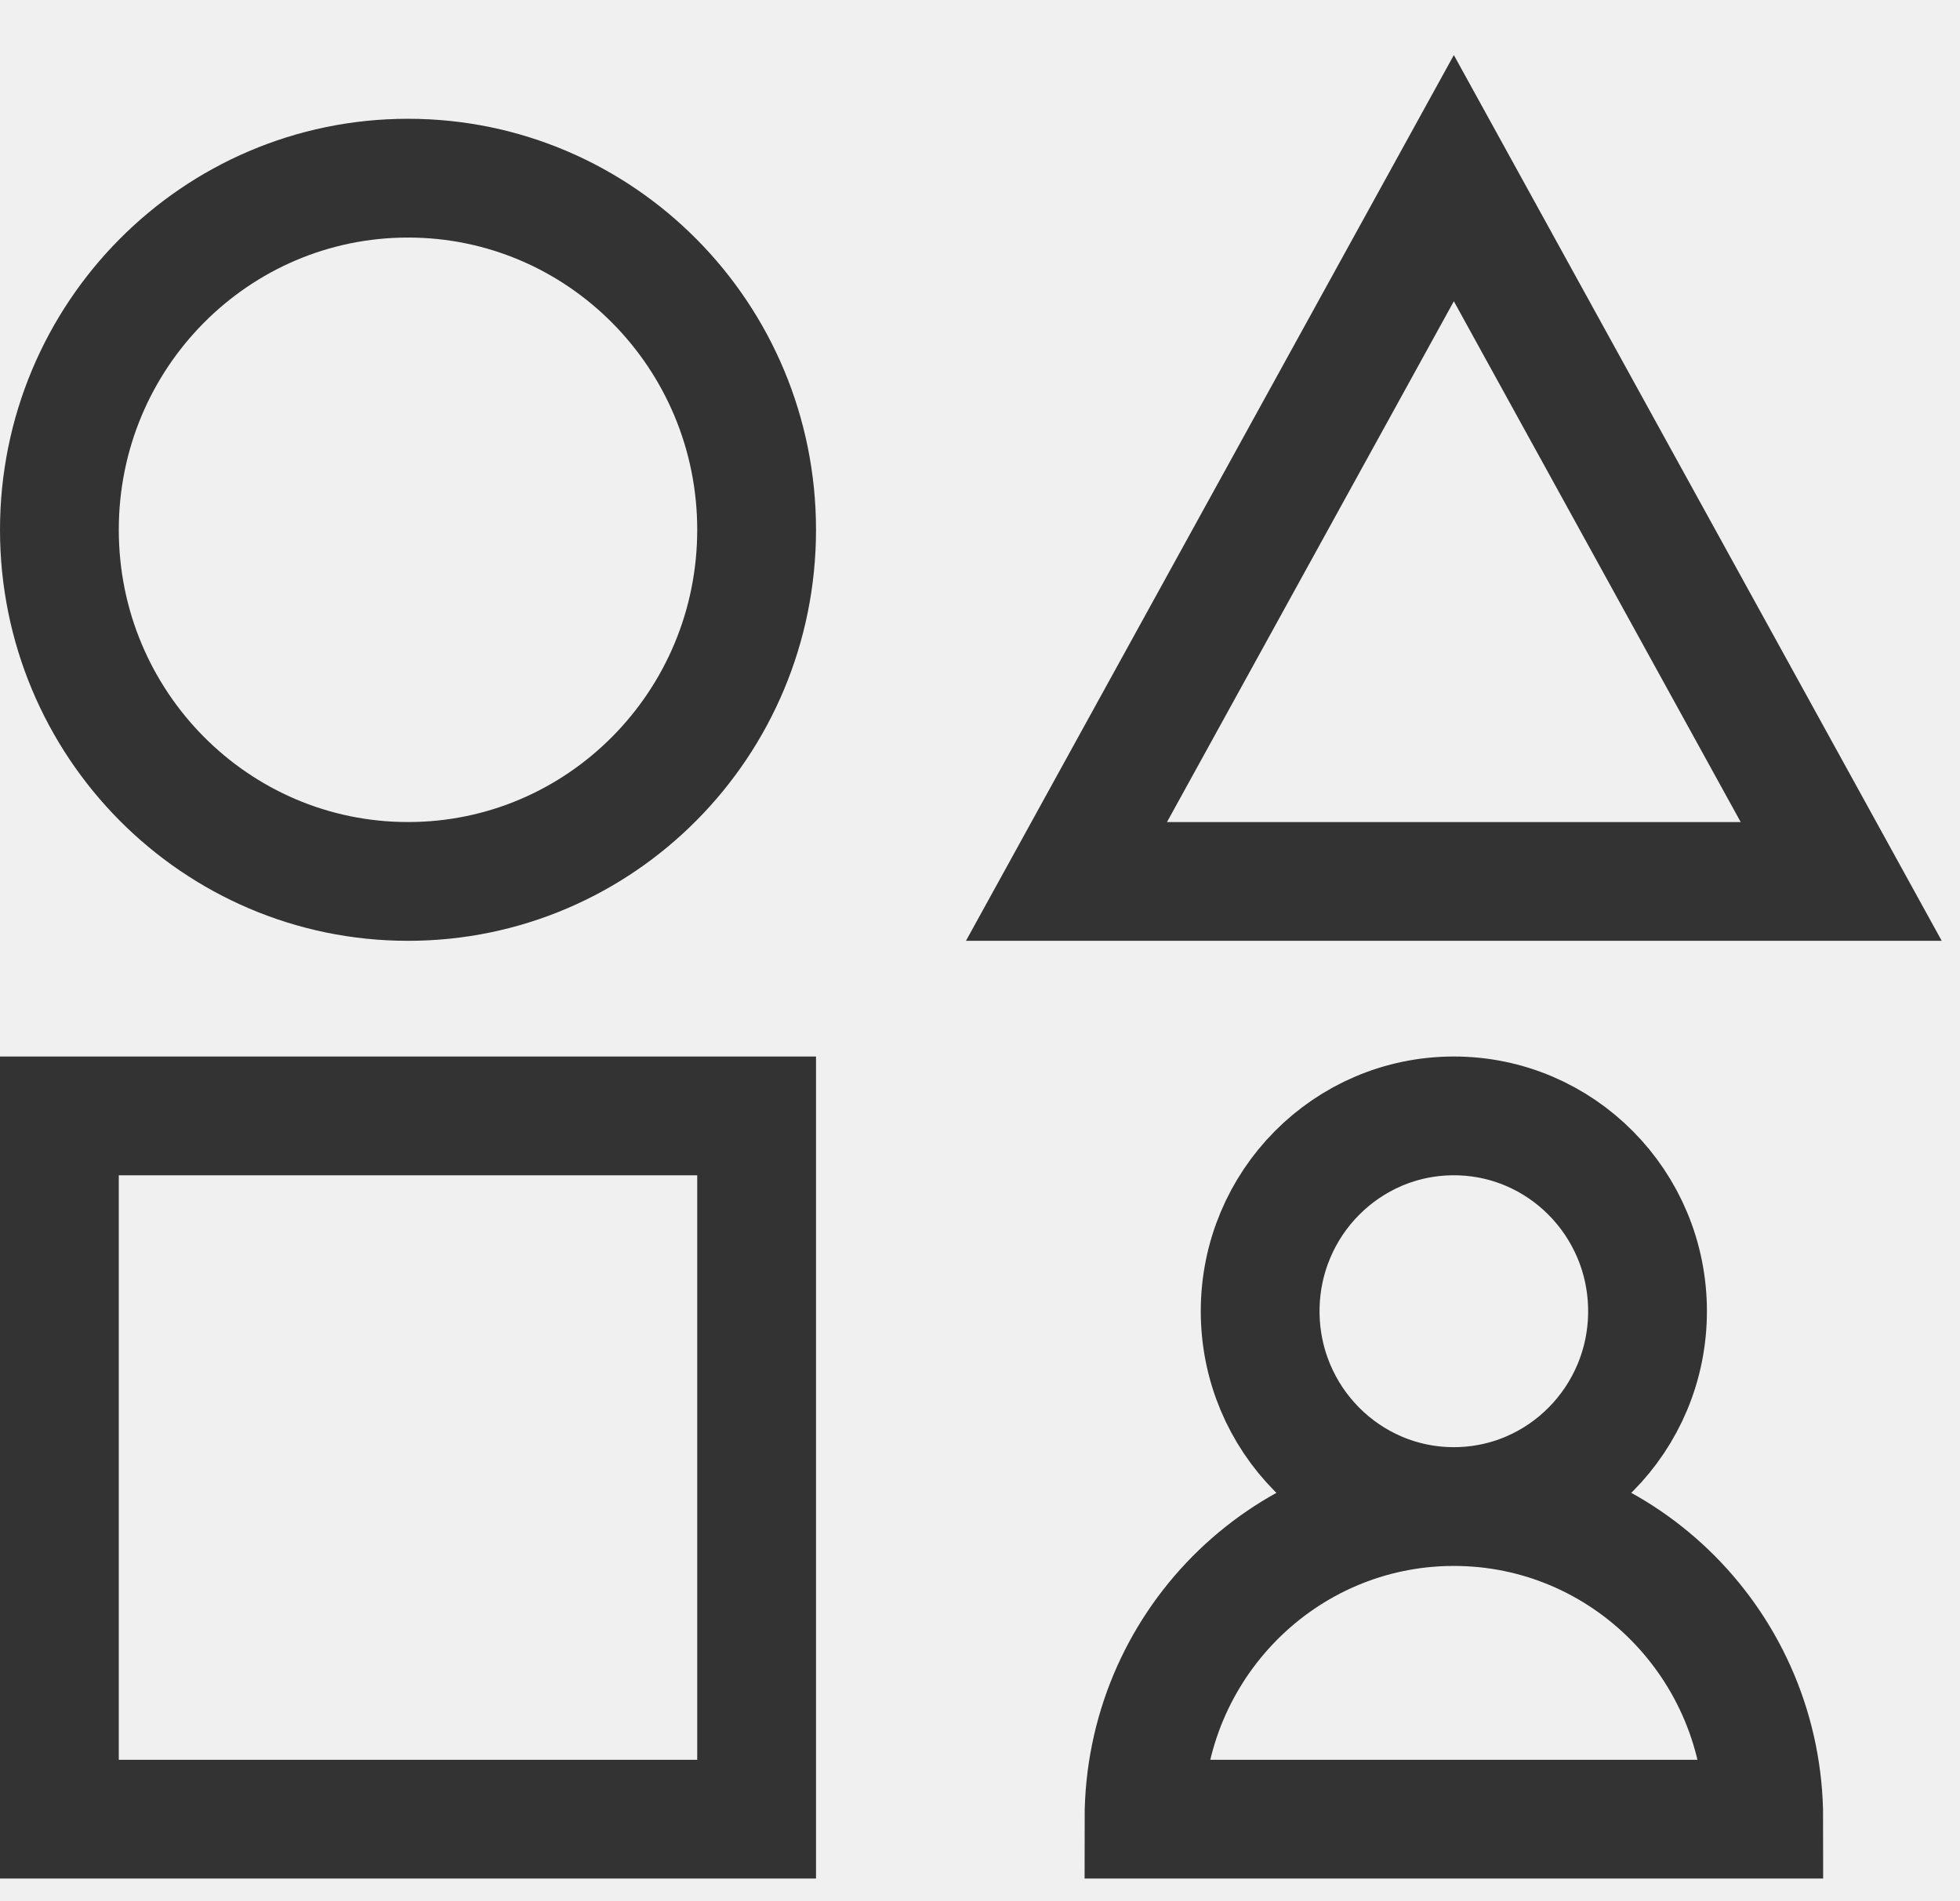
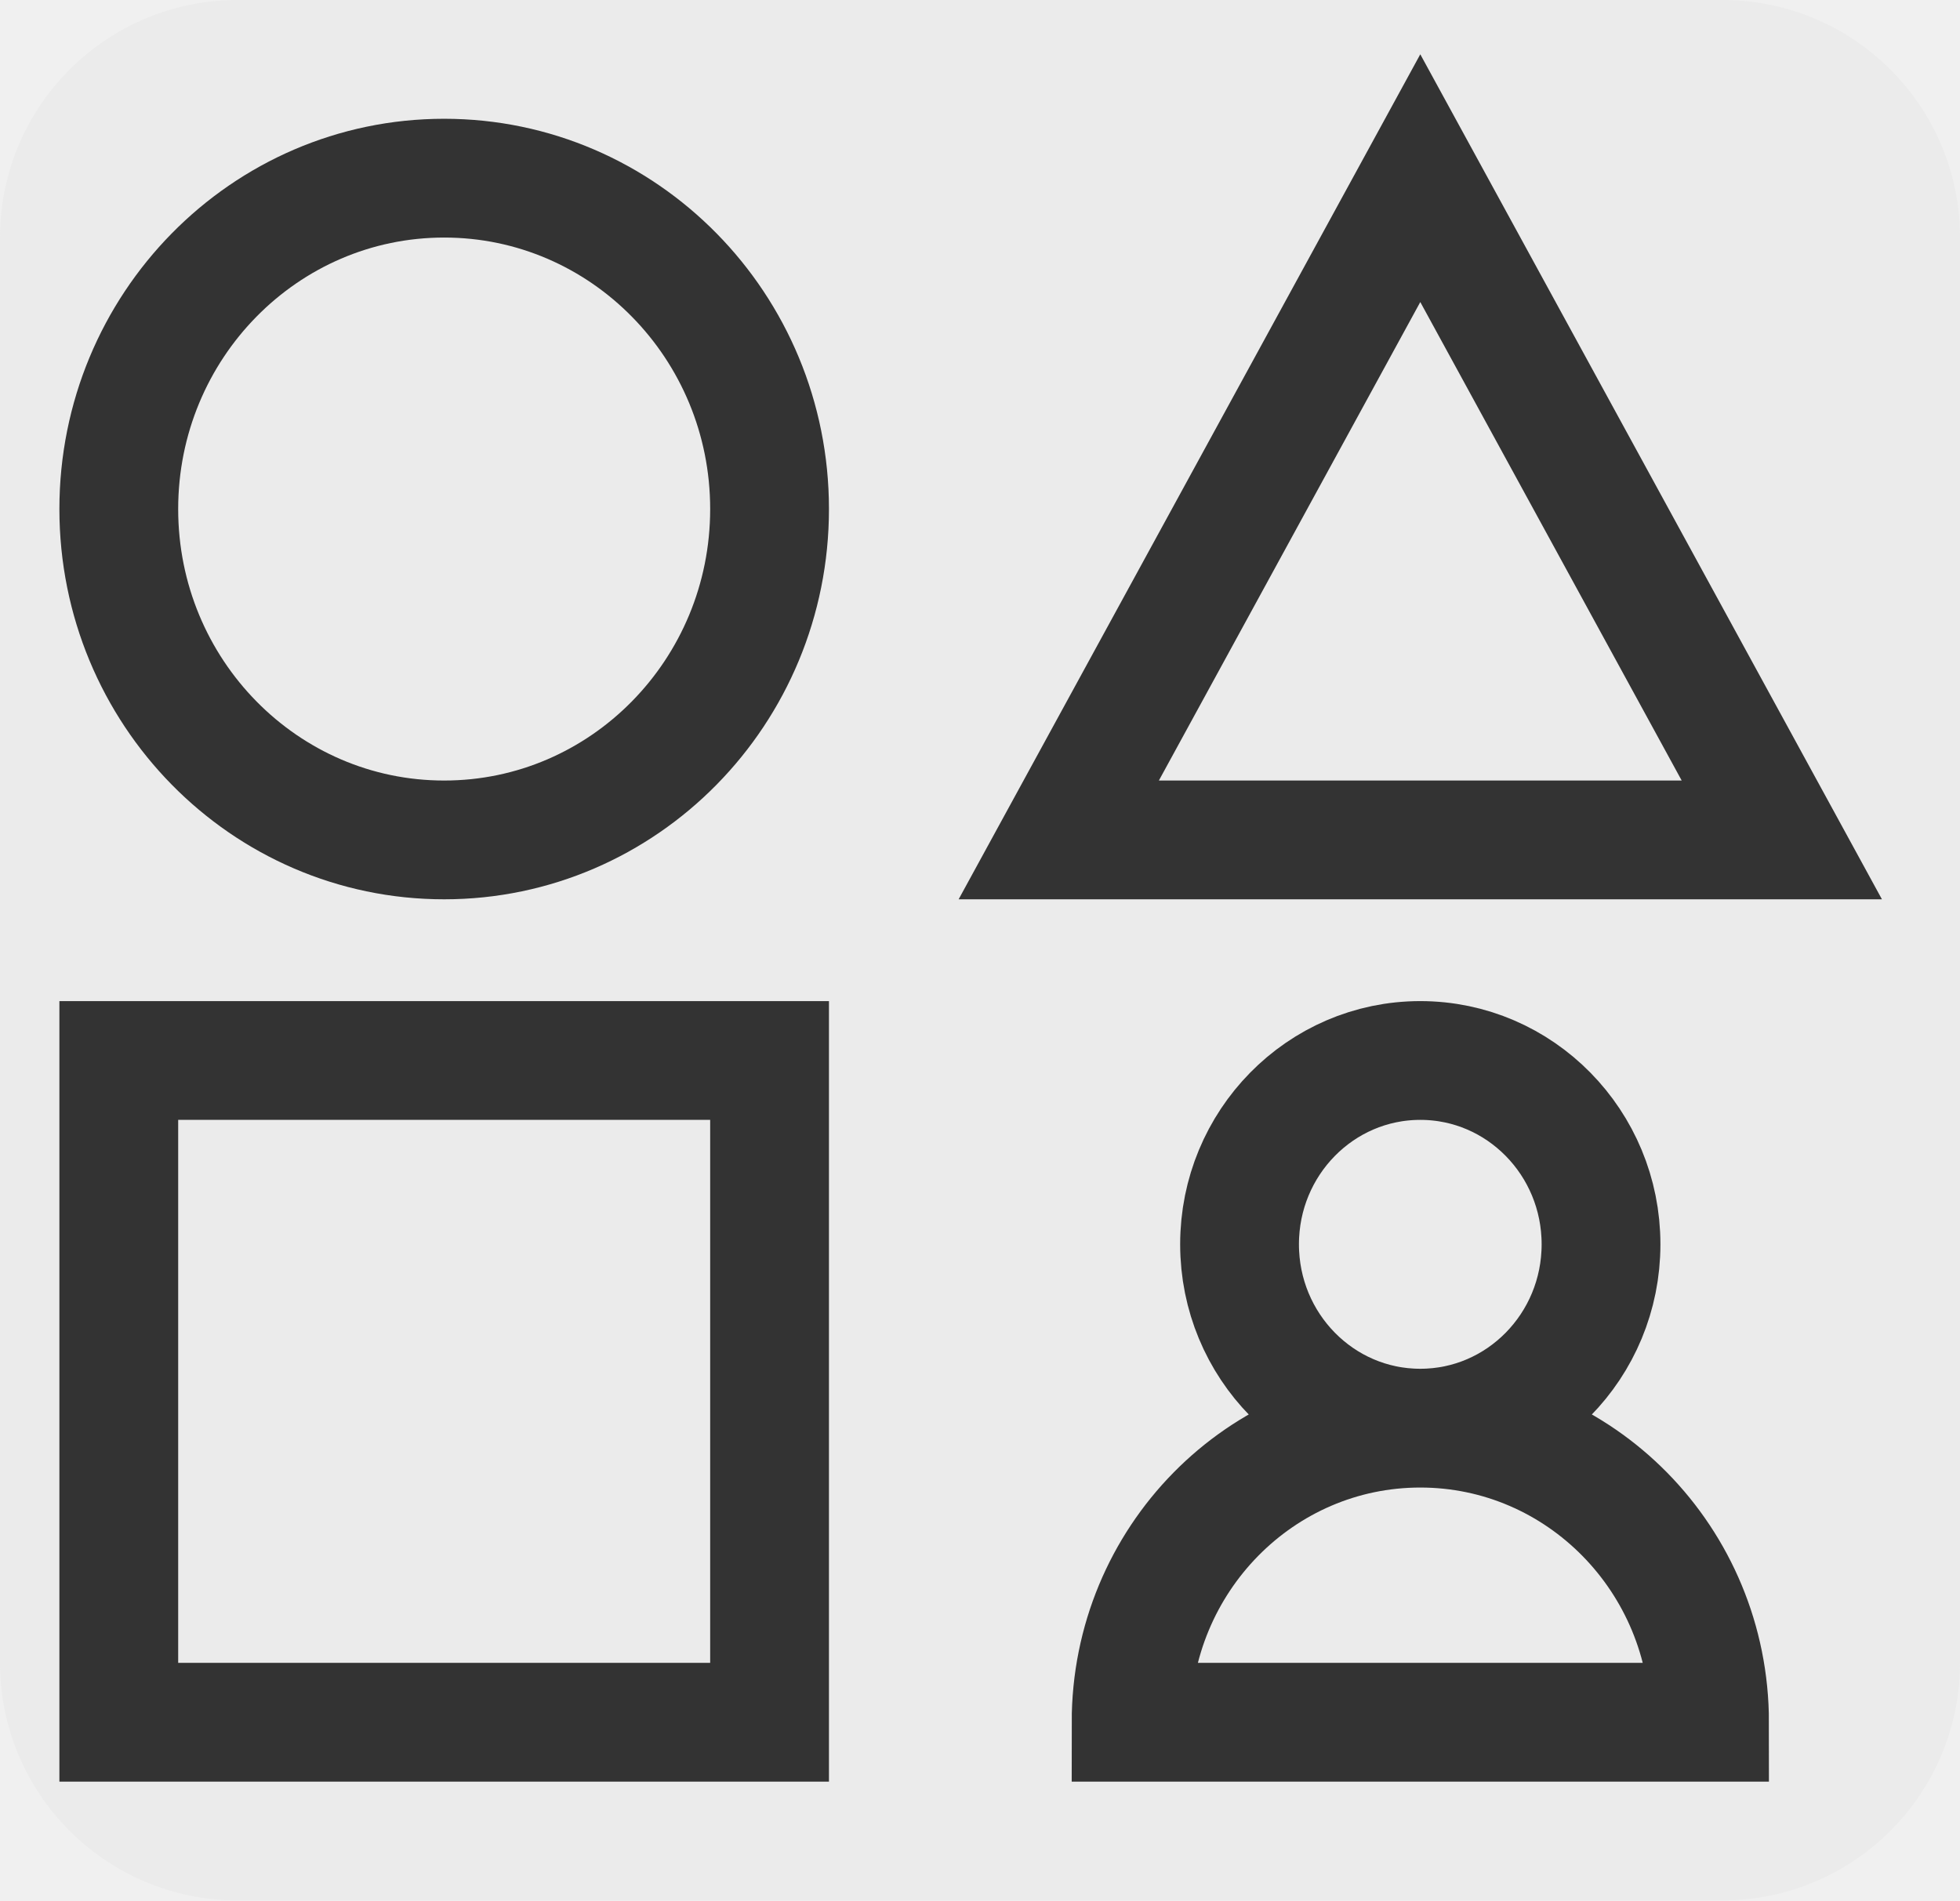
<svg xmlns="http://www.w3.org/2000/svg" width="33" height="32" viewBox="0 0 33 32" fill="none">
-   <path d="M24.478 25.368C26.279 25.368 27.739 23.896 27.739 22.079C27.739 20.262 26.279 18.79 24.478 18.79C22.677 18.79 21.217 20.262 21.217 22.079C21.217 23.896 22.677 25.368 24.478 25.368ZM24.478 25.368C21.597 25.368 19.261 27.725 19.261 30.632H29.696C29.696 27.725 27.36 25.368 24.478 25.368ZM12.739 8.921C12.739 12.191 10.111 14.842 6.87 14.842C3.628 14.842 1 12.191 1 8.921C1 5.651 3.628 3 6.87 3C10.111 3 12.739 5.651 12.739 8.921ZM1 18.79H12.739V30.632H1V18.79ZM24.478 3L31 14.842H17.956L24.478 3Z" stroke="#333333" stroke-width="2" stroke-linecap="square" />
+   <g clip-path="url(#clip0)">
+     <rect x="-2" y="-1" width="37" height="35" fill="#EBEBEB" />
+     <path d="M23.913 24.048C25.594 24.048 26.956 22.662 26.956 20.952C26.956 19.243 25.594 17.857 23.913 17.857C22.232 17.857 20.87 19.243 20.87 20.952C20.87 22.662 22.232 24.048 23.913 24.048ZM23.913 24.048C21.224 24.048 19.044 26.265 19.044 29H28.783C28.783 26.265 26.602 24.048 23.913 24.048ZM12.957 8.571C12.957 11.649 10.504 14.143 7.478 14.143C4.453 14.143 2 11.649 2 8.571C2 5.494 4.453 3 7.478 3C10.504 3 12.957 5.494 12.957 8.571ZM2 17.857H12.957V29H2V17.857ZM23.913 3L30 14.143H17.826L23.913 3Z" stroke="#333333" stroke-width="2" stroke-linecap="square" />
+   </g>
+   <defs>
+     <clipPath id="clip0">
+       <rect width="33" height="32" rx="4" fill="white" />
+     </clipPath>
+   </defs>
</svg>
